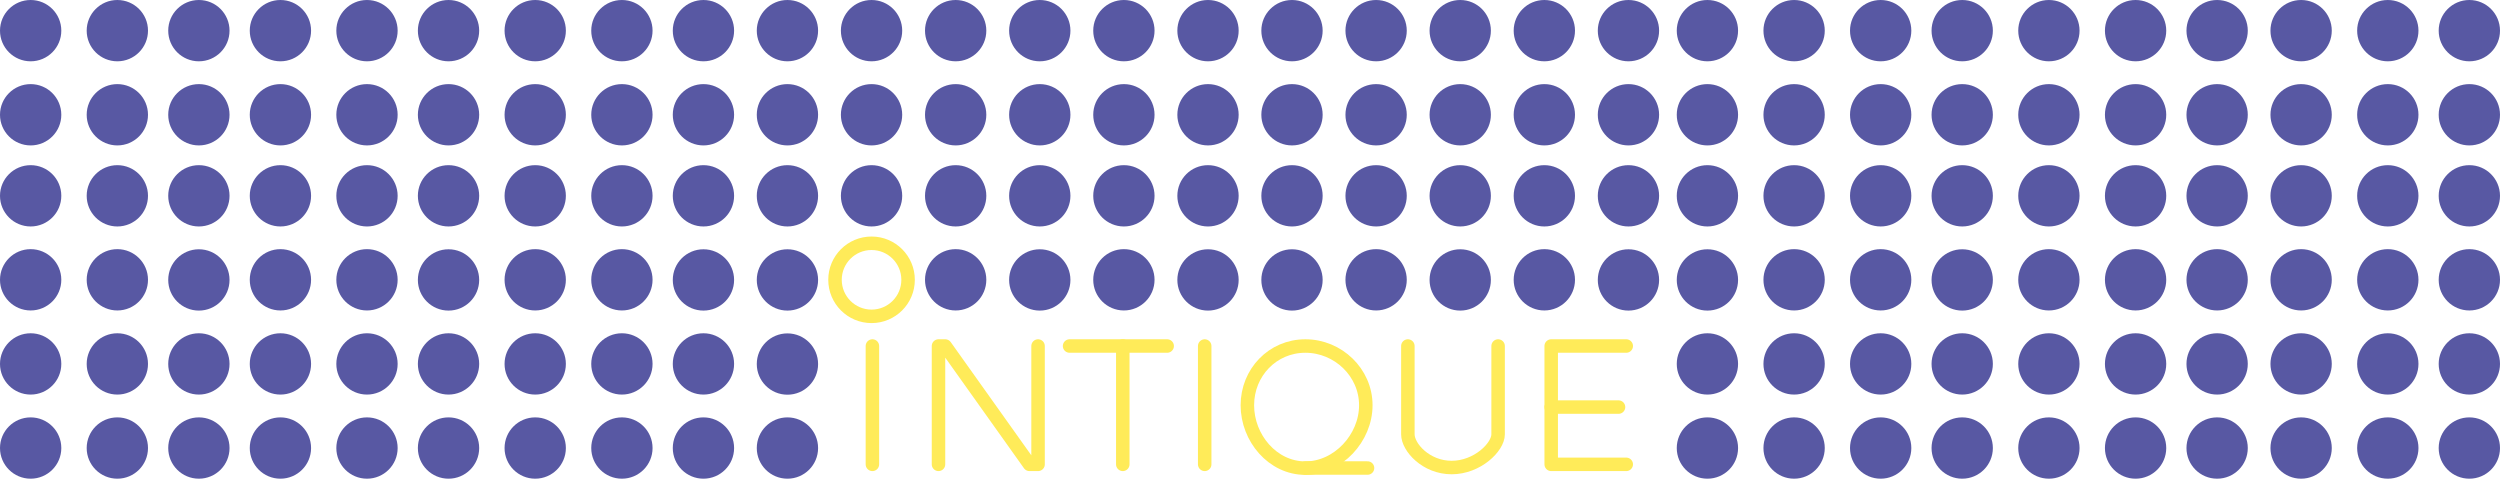
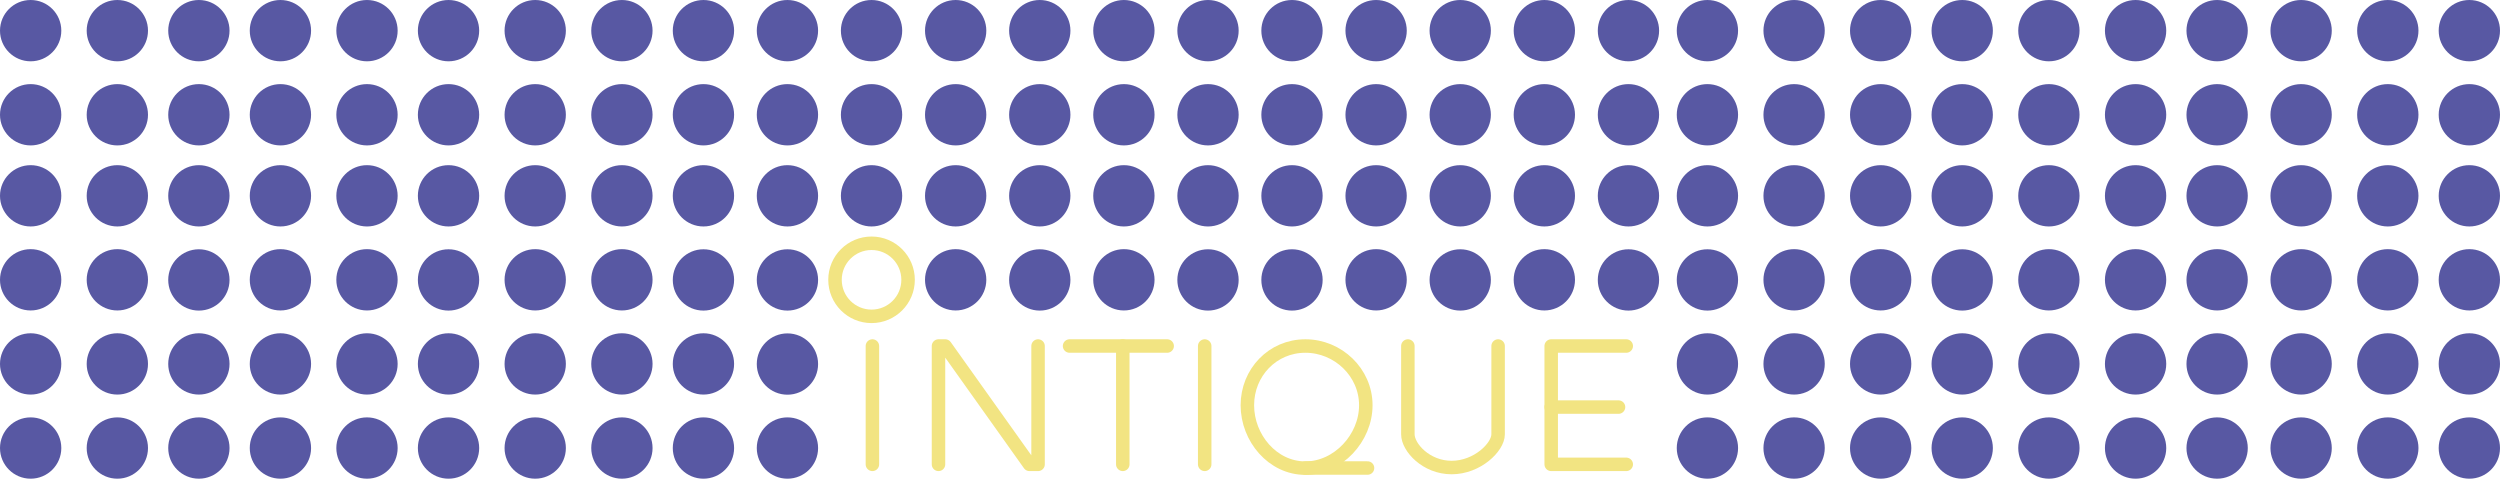
- <svg xmlns="http://www.w3.org/2000/svg" version="1.1" id="Layer_1" x="0px" y="0px" viewBox="1078 171.2 2038.9 390.4" style="enable-background:new 1078 171.2 2038.9 390.4;" xml:space="preserve">
+ <svg xmlns="http://www.w3.org/2000/svg" version="1.1" id="Layer_1" x="0px" y="0px" viewBox="1617 256.8 2038.9 390.4" style="enable-background:new 1617 256.8 2038.9 390.4;" xml:space="preserve">
  <style type="text/css">
	.st0{fill:#5858A3;}
- 	.st1{fill:none;stroke:#FFEB59;stroke-width:11;stroke-linecap:round;stroke-linejoin:round;stroke-miterlimit:10;}
+ 	.st1{fill:none;stroke:#F2E482;stroke-width:11;stroke-linecap:round;stroke-linejoin:round;stroke-miterlimit:10;}
</style>
  <g id="guides">
    <g id="XMLID_70_">
	</g>
    <g id="XMLID_48_">
	</g>
    <g id="XMLID_40_">
	</g>
    <g id="XMLID_57_">
	</g>
    <g id="XMLID_111_">
	</g>
    <g id="XMLID_101_">
	</g>
    <g id="XMLID_91_">
	</g>
    <g id="XMLID_151_">
	</g>
    <g id="XMLID_141_">
	</g>
    <g id="XMLID_80_">
	</g>
    <g id="XMLID_131_">
	</g>
    <g id="XMLID_121_">
	</g>
  </g>
  <g id="circles">
-     <circle id="XMLID_205_" class="st0" cx="1651.7" cy="468" r="25" />
-     <circle id="XMLID_204_" class="st0" cx="1651.7" cy="536.6" r="25" />
-     <circle id="XMLID_203_" class="st0" cx="1651.7" cy="330.9" r="25" />
-     <circle id="XMLID_202_" class="st0" cx="1651.7" cy="399.5" r="25" />
-     <circle id="XMLID_201_" class="st0" cx="1720.2" cy="468.1" r="25" />
-     <circle id="XMLID_200_" class="st0" cx="1720.2" cy="536.6" r="25" />
-     <circle id="XMLID_199_" class="st0" cx="1720.2" cy="330.9" r="25" />
-     <circle id="XMLID_198_" class="st0" cx="1720.2" cy="399.5" r="25" />
-     <circle id="XMLID_197_" class="st0" cx="1788.8" cy="330.9" r="25" />
-     <circle id="XMLID_196_" class="st0" cx="1857.4" cy="330.9" r="25" />
-     <circle id="XMLID_195_" class="st0" cx="1857.4" cy="399.4" r="25" />
-     <circle id="XMLID_194_" class="st0" cx="1926" cy="330.9" r="25" />
-     <circle id="XMLID_193_" class="st0" cx="1926" cy="399.5" r="25" />
-     <circle id="XMLID_192_" class="st0" cx="1994.6" cy="330.9" r="25" />
-     <circle id="XMLID_191_" class="st0" cx="1994.6" cy="399.4" r="25" />
-     <circle id="XMLID_190_" class="st0" cx="2063.2" cy="330.9" r="25" />
-     <circle id="XMLID_189_" class="st0" cx="2063.2" cy="399.5" r="25" />
-     <circle id="XMLID_188_" class="st0" cx="2131.7" cy="330.9" r="25" />
-     <circle id="XMLID_187_" class="st0" cx="2131.7" cy="399.5" r="25" />
-     <circle id="XMLID_186_" class="st0" cx="2200.3" cy="330.9" r="25" />
-     <circle id="XMLID_185_" class="st0" cx="2200.3" cy="399.4" r="25" />
-     <circle id="XMLID_184_" class="st0" cx="2268.9" cy="330.9" r="25" />
-     <circle id="XMLID_183_" class="st0" cx="2268.9" cy="399.5" r="25" />
-     <circle id="XMLID_180_" class="st0" cx="2337.5" cy="330.9" r="25" />
-     <circle id="XMLID_179_" class="st0" cx="2337.5" cy="399.4" r="25" />
-     <circle id="XMLID_176_" class="st0" cx="2406.1" cy="330.9" r="25" />
-     <circle id="XMLID_175_" class="st0" cx="2406.1" cy="399.5" r="25" />
-     <circle id="XMLID_229_" class="st0" cx="2470.5" cy="468" r="25" />
-     <circle id="XMLID_228_" class="st0" cx="2470.5" cy="536.6" r="25" />
-     <circle id="XMLID_227_" class="st0" cx="2470.5" cy="330.9" r="25" />
-     <circle id="XMLID_226_" class="st0" cx="2470.5" cy="399.5" r="25" />
-     <circle id="XMLID_245_" class="st0" cx="2541.2" cy="468" r="25" />
-     <circle id="XMLID_244_" class="st0" cx="2541.2" cy="536.6" r="25" />
-     <circle id="XMLID_243_" class="st0" cx="2541.2" cy="330.9" r="25" />
-     <circle id="XMLID_235_" class="st0" cx="1651.7" cy="196.2" r="25" />
-     <circle id="XMLID_234_" class="st0" cx="1720.2" cy="196.2" r="25" />
-     <circle id="XMLID_233_" class="st0" cx="1788.8" cy="196.2" r="25" />
-     <circle id="XMLID_232_" class="st0" cx="1857.4" cy="196.2" r="25" />
-     <circle id="XMLID_231_" class="st0" cx="1926" cy="196.2" r="25" />
-     <circle id="XMLID_230_" class="st0" cx="1994.6" cy="196.2" r="25" />
-     <circle id="XMLID_224_" class="st0" cx="2063.2" cy="196.2" r="25" />
-     <circle id="XMLID_223_" class="st0" cx="2131.7" cy="196.2" r="25" />
-     <circle id="XMLID_222_" class="st0" cx="2200.3" cy="196.2" r="25" />
-     <circle id="XMLID_221_" class="st0" cx="2268.9" cy="196.2" r="25" />
-     <circle id="XMLID_220_" class="st0" cx="2337.5" cy="196.2" r="25" />
-     <circle id="XMLID_219_" class="st0" cx="2406.1" cy="196.2" r="25" />
-     <circle id="XMLID_218_" class="st0" cx="2470.5" cy="196.2" r="25" />
-     <circle id="XMLID_217_" class="st0" cx="2541.2" cy="196.2" r="25" />
-     <circle id="XMLID_263_" class="st0" cx="1651.7" cy="264.8" r="25" />
-     <circle id="XMLID_262_" class="st0" cx="1720.2" cy="264.8" r="25" />
-     <circle id="XMLID_261_" class="st0" cx="1788.8" cy="264.8" r="25" />
-     <circle id="XMLID_260_" class="st0" cx="1857.4" cy="264.8" r="25" />
-     <circle id="XMLID_259_" class="st0" cx="1926" cy="264.8" r="25" />
-     <circle id="XMLID_258_" class="st0" cx="1994.6" cy="264.8" r="25" />
-     <circle id="XMLID_257_" class="st0" cx="2063.2" cy="264.8" r="25" />
-     <circle id="XMLID_253_" class="st0" cx="2131.7" cy="264.8" r="25" />
-     <circle id="XMLID_241_" class="st0" cx="2200.3" cy="264.8" r="25" />
-     <circle id="XMLID_240_" class="st0" cx="2268.9" cy="264.8" r="25" />
-     <circle id="XMLID_239_" class="st0" cx="2337.5" cy="264.8" r="25" />
-     <circle id="XMLID_238_" class="st0" cx="2406.1" cy="264.8" r="25" />
-     <circle id="XMLID_237_" class="st0" cx="2470.5" cy="264.8" r="25" />
-     <circle id="XMLID_236_" class="st0" cx="2541.2" cy="264.8" r="25" />
-     <circle id="XMLID_242_" class="st0" cx="2541.2" cy="399.4" r="25" />
-     <circle id="XMLID_166_" class="st0" cx="2611.8" cy="468" r="25" />
-     <circle id="XMLID_165_" class="st0" cx="2611.8" cy="536.6" r="25" />
-     <circle id="XMLID_164_" class="st0" cx="2611.8" cy="330.9" r="25" />
-     <circle id="XMLID_163_" class="st0" cx="2611.8" cy="196.2" r="25" />
-     <circle id="XMLID_162_" class="st0" cx="2611.8" cy="264.8" r="25" />
-     <circle id="XMLID_161_" class="st0" cx="2611.8" cy="399.4" r="25" />
-     <circle id="XMLID_212_" class="st0" cx="2678.3" cy="468" r="25" />
-     <circle id="XMLID_211_" class="st0" cx="2678.3" cy="536.6" r="25" />
-     <circle id="XMLID_210_" class="st0" cx="2678.3" cy="330.9" r="25" />
-     <circle id="XMLID_209_" class="st0" cx="2678.3" cy="399.5" r="25" />
-     <circle id="XMLID_208_" class="st0" cx="2749" cy="468" r="25" />
-     <circle id="XMLID_207_" class="st0" cx="2749" cy="536.6" r="25" />
-     <circle id="XMLID_206_" class="st0" cx="2749" cy="330.9" r="25" />
-     <circle id="XMLID_182_" class="st0" cx="2678.3" cy="196.2" r="25" />
-     <circle id="XMLID_181_" class="st0" cx="2749" cy="196.2" r="25" />
-     <circle id="XMLID_178_" class="st0" cx="2678.3" cy="264.8" r="25" />
-     <circle id="XMLID_174_" class="st0" cx="2749" cy="264.8" r="25" />
-     <circle id="XMLID_173_" class="st0" cx="2749" cy="399.4" r="25" />
-     <circle id="XMLID_172_" class="st0" cx="2819.7" cy="468" r="25" />
-     <circle id="XMLID_171_" class="st0" cx="2819.7" cy="536.6" r="25" />
-     <circle id="XMLID_170_" class="st0" cx="2819.7" cy="330.9" r="25" />
-     <circle id="XMLID_169_" class="st0" cx="2819.7" cy="196.2" r="25" />
-     <circle id="XMLID_168_" class="st0" cx="2819.7" cy="264.8" r="25" />
-     <circle id="XMLID_167_" class="st0" cx="2819.7" cy="399.4" r="25" />
-     <circle id="XMLID_295_" class="st0" cx="2886.2" cy="468" r="25" />
-     <circle id="XMLID_294_" class="st0" cx="2886.2" cy="536.6" r="25" />
-     <circle id="XMLID_293_" class="st0" cx="2886.2" cy="330.9" r="25" />
-     <circle id="XMLID_292_" class="st0" cx="2886.2" cy="196.2" r="25" />
-     <circle id="XMLID_291_" class="st0" cx="2886.2" cy="264.8" r="25" />
-     <circle id="XMLID_290_" class="st0" cx="2886.2" cy="399.4" r="25" />
-     <circle id="XMLID_344_" class="st0" cx="2954.7" cy="468" r="25" />
-     <circle id="XMLID_343_" class="st0" cx="2954.7" cy="536.6" r="25" />
-     <circle id="XMLID_342_" class="st0" cx="2954.7" cy="330.9" r="25" />
-     <circle id="XMLID_341_" class="st0" cx="2954.7" cy="196.2" r="25" />
-     <circle id="XMLID_340_" class="st0" cx="2954.7" cy="264.8" r="25" />
-     <circle id="XMLID_339_" class="st0" cx="2954.7" cy="399.4" r="25" />
-     <circle id="XMLID_338_" class="st0" cx="3025.4" cy="468" r="25" />
-     <circle id="XMLID_337_" class="st0" cx="3025.4" cy="536.6" r="25" />
-     <circle id="XMLID_336_" class="st0" cx="3025.4" cy="330.9" r="25" />
-     <circle id="XMLID_335_" class="st0" cx="3025.4" cy="196.2" r="25" />
-     <circle id="XMLID_334_" class="st0" cx="3025.4" cy="264.8" r="25" />
-     <circle id="XMLID_333_" class="st0" cx="3025.4" cy="399.4" r="25" />
-     <circle id="XMLID_332_" class="st0" cx="3091.9" cy="468" r="25" />
-     <circle id="XMLID_331_" class="st0" cx="3091.9" cy="536.6" r="25" />
-     <circle id="XMLID_330_" class="st0" cx="3091.9" cy="330.9" r="25" />
-     <circle id="XMLID_329_" class="st0" cx="3091.9" cy="196.2" r="25" />
-     <circle id="XMLID_328_" class="st0" cx="3091.9" cy="264.8" r="25" />
-     <circle id="XMLID_327_" class="st0" cx="3091.9" cy="399.4" r="25" />
-     <circle id="XMLID_289_" class="st0" cx="1306.7" cy="468" r="25" />
-     <circle id="XMLID_288_" class="st0" cx="1306.7" cy="536.6" r="25" />
-     <circle id="XMLID_287_" class="st0" cx="1306.7" cy="330.9" r="25" />
-     <circle id="XMLID_286_" class="st0" cx="1306.7" cy="196.2" r="25" />
-     <circle id="XMLID_285_" class="st0" cx="1306.7" cy="264.8" r="25" />
-     <circle id="XMLID_284_" class="st0" cx="1306.7" cy="399.4" r="25" />
-     <circle id="XMLID_283_" class="st0" cx="1377.3" cy="468" r="25" />
-     <circle id="XMLID_282_" class="st0" cx="1377.3" cy="536.6" r="25" />
-     <circle id="XMLID_281_" class="st0" cx="1377.3" cy="330.9" r="25" />
-     <circle id="XMLID_280_" class="st0" cx="1377.3" cy="196.2" r="25" />
-     <circle id="XMLID_279_" class="st0" cx="1377.3" cy="264.8" r="25" />
-     <circle id="XMLID_278_" class="st0" cx="1377.3" cy="399.4" r="25" />
-     <circle id="XMLID_277_" class="st0" cx="1443.8" cy="468" r="25" />
-     <circle id="XMLID_276_" class="st0" cx="1443.8" cy="536.6" r="25" />
-     <circle id="XMLID_275_" class="st0" cx="1443.8" cy="330.9" r="25" />
-     <circle id="XMLID_274_" class="st0" cx="1443.8" cy="399.5" r="25" />
-     <circle id="XMLID_273_" class="st0" cx="1514.5" cy="468" r="25" />
-     <circle id="XMLID_272_" class="st0" cx="1514.5" cy="536.6" r="25" />
-     <circle id="XMLID_271_" class="st0" cx="1514.5" cy="330.9" r="25" />
-     <circle id="XMLID_270_" class="st0" cx="1443.8" cy="196.2" r="25" />
-     <circle id="XMLID_269_" class="st0" cx="1514.5" cy="196.2" r="25" />
-     <circle id="XMLID_268_" class="st0" cx="1443.8" cy="264.8" r="25" />
-     <circle id="XMLID_326_" class="st0" cx="1103" cy="468" r="25" />
-     <circle id="XMLID_325_" class="st0" cx="1103" cy="536.6" r="25" />
-     <circle id="XMLID_324_" class="st0" cx="1103" cy="330.9" r="25" />
-     <circle id="XMLID_323_" class="st0" cx="1103" cy="196.2" r="25" />
-     <circle id="XMLID_322_" class="st0" cx="1103" cy="264.8" r="25" />
-     <circle id="XMLID_321_" class="st0" cx="1103" cy="399.4" r="25" />
-     <circle id="XMLID_320_" class="st0" cx="1173.7" cy="468" r="25" />
-     <circle id="XMLID_319_" class="st0" cx="1173.7" cy="536.6" r="25" />
-     <circle id="XMLID_318_" class="st0" cx="1173.7" cy="330.9" r="25" />
-     <circle id="XMLID_317_" class="st0" cx="1173.7" cy="196.2" r="25" />
-     <circle id="XMLID_316_" class="st0" cx="1173.7" cy="264.8" r="25" />
-     <circle id="XMLID_315_" class="st0" cx="1173.7" cy="399.4" r="25" />
-     <circle id="XMLID_314_" class="st0" cx="1240.2" cy="468" r="25" />
-     <circle id="XMLID_313_" class="st0" cx="1240.2" cy="536.6" r="25" />
-     <circle id="XMLID_312_" class="st0" cx="1240.2" cy="330.9" r="25" />
-     <circle id="XMLID_311_" class="st0" cx="1240.2" cy="399.5" r="25" />
-     <circle id="XMLID_310_" class="st0" cx="1240.2" cy="196.2" r="25" />
-     <circle id="XMLID_309_" class="st0" cx="1240.2" cy="264.8" r="25" />
-     <circle id="XMLID_267_" class="st0" cx="1514.5" cy="264.8" r="25" />
-     <circle id="XMLID_266_" class="st0" cx="1514.5" cy="399.4" r="25" />
-     <circle id="XMLID_265_" class="st0" cx="1585.2" cy="468" r="25" />
-     <circle id="XMLID_264_" class="st0" cx="1585.2" cy="536.6" r="25" />
-     <circle id="XMLID_216_" class="st0" cx="1585.2" cy="330.9" r="25" />
-     <circle id="XMLID_215_" class="st0" cx="1585.2" cy="196.2" r="25" />
-     <circle id="XMLID_214_" class="st0" cx="1585.2" cy="264.8" r="25" />
-     <circle id="XMLID_213_" class="st0" cx="1585.2" cy="399.4" r="25" />
+     <circle id="XMLID_205_" class="st0" cx="2190.7" cy="553.6" r="25" />
+     <circle id="XMLID_204_" class="st0" cx="2190.7" cy="622.2" r="25" />
+     <circle id="XMLID_203_" class="st0" cx="2190.7" cy="416.5" r="25" />
+     <circle id="XMLID_202_" class="st0" cx="2190.7" cy="485.1" r="25" />
+     <circle id="XMLID_201_" class="st0" cx="2259.2" cy="553.7" r="25" />
+     <circle id="XMLID_200_" class="st0" cx="2259.2" cy="622.2" r="25" />
+     <circle id="XMLID_199_" class="st0" cx="2259.2" cy="416.5" r="25" />
+     <circle id="XMLID_198_" class="st0" cx="2259.2" cy="485.1" r="25" />
+     <circle id="XMLID_197_" class="st0" cx="2327.8" cy="416.5" r="25" />
+     <circle id="XMLID_196_" class="st0" cx="2396.4" cy="416.5" r="25" />
+     <circle id="XMLID_195_" class="st0" cx="2396.4" cy="485" r="25" />
+     <circle id="XMLID_194_" class="st0" cx="2465" cy="416.5" r="25" />
+     <circle id="XMLID_193_" class="st0" cx="2465" cy="485.1" r="25" />
+     <circle id="XMLID_192_" class="st0" cx="2533.6" cy="416.5" r="25" />
+     <circle id="XMLID_191_" class="st0" cx="2533.6" cy="485" r="25" />
+     <circle id="XMLID_190_" class="st0" cx="2602.2" cy="416.5" r="25" />
+     <circle id="XMLID_189_" class="st0" cx="2602.2" cy="485.1" r="25" />
+     <circle id="XMLID_188_" class="st0" cx="2670.7" cy="416.5" r="25" />
+     <circle id="XMLID_187_" class="st0" cx="2670.7" cy="485.1" r="25" />
+     <circle id="XMLID_186_" class="st0" cx="2739.3" cy="416.5" r="25" />
+     <circle id="XMLID_185_" class="st0" cx="2739.3" cy="485" r="25" />
+     <circle id="XMLID_184_" class="st0" cx="2807.9" cy="416.5" r="25" />
+     <circle id="XMLID_183_" class="st0" cx="2807.9" cy="485.1" r="25" />
+     <circle id="XMLID_180_" class="st0" cx="2876.5" cy="416.5" r="25" />
+     <circle id="XMLID_179_" class="st0" cx="2876.5" cy="485" r="25" />
+     <circle id="XMLID_176_" class="st0" cx="2945.1" cy="416.5" r="25" />
+     <circle id="XMLID_175_" class="st0" cx="2945.1" cy="485.1" r="25" />
+     <circle id="XMLID_229_" class="st0" cx="3009.5" cy="553.6" r="25" />
+     <circle id="XMLID_228_" class="st0" cx="3009.5" cy="622.2" r="25" />
+     <circle id="XMLID_227_" class="st0" cx="3009.5" cy="416.5" r="25" />
+     <circle id="XMLID_226_" class="st0" cx="3009.5" cy="485.1" r="25" />
+     <circle id="XMLID_245_" class="st0" cx="3080.2" cy="553.6" r="25" />
+     <circle id="XMLID_244_" class="st0" cx="3080.2" cy="622.2" r="25" />
+     <circle id="XMLID_243_" class="st0" cx="3080.2" cy="416.5" r="25" />
+     <circle id="XMLID_235_" class="st0" cx="2190.7" cy="281.8" r="25" />
+     <circle id="XMLID_234_" class="st0" cx="2259.2" cy="281.8" r="25" />
+     <circle id="XMLID_233_" class="st0" cx="2327.8" cy="281.8" r="25" />
+     <circle id="XMLID_232_" class="st0" cx="2396.4" cy="281.8" r="25" />
+     <circle id="XMLID_231_" class="st0" cx="2465" cy="281.8" r="25" />
+     <circle id="XMLID_230_" class="st0" cx="2533.6" cy="281.8" r="25" />
+     <circle id="XMLID_224_" class="st0" cx="2602.2" cy="281.8" r="25" />
+     <circle id="XMLID_223_" class="st0" cx="2670.7" cy="281.8" r="25" />
+     <circle id="XMLID_222_" class="st0" cx="2739.3" cy="281.8" r="25" />
+     <circle id="XMLID_221_" class="st0" cx="2807.9" cy="281.8" r="25" />
+     <circle id="XMLID_220_" class="st0" cx="2876.5" cy="281.8" r="25" />
+     <circle id="XMLID_219_" class="st0" cx="2945.1" cy="281.8" r="25" />
+     <circle id="XMLID_218_" class="st0" cx="3009.5" cy="281.8" r="25" />
+     <circle id="XMLID_217_" class="st0" cx="3080.2" cy="281.8" r="25" />
+     <circle id="XMLID_263_" class="st0" cx="2190.7" cy="350.4" r="25" />
+     <circle id="XMLID_262_" class="st0" cx="2259.2" cy="350.4" r="25" />
+     <circle id="XMLID_261_" class="st0" cx="2327.8" cy="350.4" r="25" />
+     <circle id="XMLID_260_" class="st0" cx="2396.4" cy="350.4" r="25" />
+     <circle id="XMLID_259_" class="st0" cx="2465" cy="350.4" r="25" />
+     <circle id="XMLID_258_" class="st0" cx="2533.6" cy="350.4" r="25" />
+     <circle id="XMLID_257_" class="st0" cx="2602.2" cy="350.4" r="25" />
+     <circle id="XMLID_253_" class="st0" cx="2670.7" cy="350.4" r="25" />
+     <circle id="XMLID_241_" class="st0" cx="2739.3" cy="350.4" r="25" />
+     <circle id="XMLID_240_" class="st0" cx="2807.9" cy="350.4" r="25" />
+     <circle id="XMLID_239_" class="st0" cx="2876.5" cy="350.4" r="25" />
+     <circle id="XMLID_238_" class="st0" cx="2945.1" cy="350.4" r="25" />
+     <circle id="XMLID_237_" class="st0" cx="3009.5" cy="350.4" r="25" />
+     <circle id="XMLID_236_" class="st0" cx="3080.2" cy="350.4" r="25" />
+     <circle id="XMLID_242_" class="st0" cx="3080.2" cy="485" r="25" />
+     <circle id="XMLID_166_" class="st0" cx="3150.8" cy="553.6" r="25" />
+     <circle id="XMLID_165_" class="st0" cx="3150.8" cy="622.2" r="25" />
+     <circle id="XMLID_164_" class="st0" cx="3150.8" cy="416.5" r="25" />
+     <circle id="XMLID_163_" class="st0" cx="3150.8" cy="281.8" r="25" />
+     <circle id="XMLID_162_" class="st0" cx="3150.8" cy="350.4" r="25" />
+     <circle id="XMLID_161_" class="st0" cx="3150.8" cy="485" r="25" />
+     <circle id="XMLID_212_" class="st0" cx="3217.3" cy="553.6" r="25" />
+     <circle id="XMLID_211_" class="st0" cx="3217.3" cy="622.2" r="25" />
+     <circle id="XMLID_210_" class="st0" cx="3217.3" cy="416.5" r="25" />
+     <circle id="XMLID_209_" class="st0" cx="3217.3" cy="485.1" r="25" />
+     <circle id="XMLID_208_" class="st0" cx="3288" cy="553.6" r="25" />
+     <circle id="XMLID_207_" class="st0" cx="3288" cy="622.2" r="25" />
+     <circle id="XMLID_206_" class="st0" cx="3288" cy="416.5" r="25" />
+     <circle id="XMLID_182_" class="st0" cx="3217.3" cy="281.8" r="25" />
+     <circle id="XMLID_181_" class="st0" cx="3288" cy="281.8" r="25" />
+     <circle id="XMLID_178_" class="st0" cx="3217.3" cy="350.4" r="25" />
+     <circle id="XMLID_174_" class="st0" cx="3288" cy="350.4" r="25" />
+     <circle id="XMLID_173_" class="st0" cx="3288" cy="485" r="25" />
+     <circle id="XMLID_172_" class="st0" cx="3358.7" cy="553.6" r="25" />
+     <circle id="XMLID_171_" class="st0" cx="3358.7" cy="622.2" r="25" />
+     <circle id="XMLID_170_" class="st0" cx="3358.7" cy="416.5" r="25" />
+     <circle id="XMLID_169_" class="st0" cx="3358.7" cy="281.8" r="25" />
+     <circle id="XMLID_168_" class="st0" cx="3358.7" cy="350.4" r="25" />
+     <circle id="XMLID_167_" class="st0" cx="3358.7" cy="485" r="25" />
+     <circle id="XMLID_295_" class="st0" cx="3425.2" cy="553.6" r="25" />
+     <circle id="XMLID_294_" class="st0" cx="3425.2" cy="622.2" r="25" />
+     <circle id="XMLID_293_" class="st0" cx="3425.2" cy="416.5" r="25" />
+     <circle id="XMLID_292_" class="st0" cx="3425.2" cy="281.8" r="25" />
+     <circle id="XMLID_291_" class="st0" cx="3425.2" cy="350.4" r="25" />
+     <circle id="XMLID_290_" class="st0" cx="3425.2" cy="485" r="25" />
+     <circle id="XMLID_344_" class="st0" cx="3493.7" cy="553.6" r="25" />
+     <circle id="XMLID_343_" class="st0" cx="3493.7" cy="622.2" r="25" />
+     <circle id="XMLID_342_" class="st0" cx="3493.7" cy="416.5" r="25" />
+     <circle id="XMLID_341_" class="st0" cx="3493.7" cy="281.8" r="25" />
+     <circle id="XMLID_340_" class="st0" cx="3493.7" cy="350.4" r="25" />
+     <circle id="XMLID_339_" class="st0" cx="3493.7" cy="485" r="25" />
+     <circle id="XMLID_338_" class="st0" cx="3564.4" cy="553.6" r="25" />
+     <circle id="XMLID_337_" class="st0" cx="3564.4" cy="622.2" r="25" />
+     <circle id="XMLID_336_" class="st0" cx="3564.4" cy="416.5" r="25" />
+     <circle id="XMLID_335_" class="st0" cx="3564.4" cy="281.8" r="25" />
+     <circle id="XMLID_334_" class="st0" cx="3564.4" cy="350.4" r="25" />
+     <circle id="XMLID_333_" class="st0" cx="3564.4" cy="485" r="25" />
+     <circle id="XMLID_332_" class="st0" cx="3630.9" cy="553.6" r="25" />
+     <circle id="XMLID_331_" class="st0" cx="3630.9" cy="622.2" r="25" />
+     <circle id="XMLID_330_" class="st0" cx="3630.9" cy="416.5" r="25" />
+     <circle id="XMLID_329_" class="st0" cx="3630.9" cy="281.8" r="25" />
+     <circle id="XMLID_328_" class="st0" cx="3630.9" cy="350.4" r="25" />
+     <circle id="XMLID_327_" class="st0" cx="3630.9" cy="485" r="25" />
+     <circle id="XMLID_289_" class="st0" cx="1845.7" cy="553.6" r="25" />
+     <circle id="XMLID_288_" class="st0" cx="1845.7" cy="622.2" r="25" />
+     <circle id="XMLID_287_" class="st0" cx="1845.7" cy="416.5" r="25" />
+     <circle id="XMLID_286_" class="st0" cx="1845.7" cy="281.8" r="25" />
+     <circle id="XMLID_285_" class="st0" cx="1845.7" cy="350.4" r="25" />
+     <circle id="XMLID_284_" class="st0" cx="1845.7" cy="485" r="25" />
+     <circle id="XMLID_283_" class="st0" cx="1916.3" cy="553.6" r="25" />
+     <circle id="XMLID_282_" class="st0" cx="1916.3" cy="622.2" r="25" />
+     <circle id="XMLID_281_" class="st0" cx="1916.3" cy="416.5" r="25" />
+     <circle id="XMLID_280_" class="st0" cx="1916.3" cy="281.8" r="25" />
+     <circle id="XMLID_279_" class="st0" cx="1916.3" cy="350.4" r="25" />
+     <circle id="XMLID_278_" class="st0" cx="1916.3" cy="485" r="25" />
+     <circle id="XMLID_277_" class="st0" cx="1982.8" cy="553.6" r="25" />
+     <circle id="XMLID_276_" class="st0" cx="1982.8" cy="622.2" r="25" />
+     <circle id="XMLID_275_" class="st0" cx="1982.8" cy="416.5" r="25" />
+     <circle id="XMLID_274_" class="st0" cx="1982.8" cy="485.1" r="25" />
+     <circle id="XMLID_273_" class="st0" cx="2053.5" cy="553.6" r="25" />
+     <circle id="XMLID_272_" class="st0" cx="2053.5" cy="622.2" r="25" />
+     <circle id="XMLID_271_" class="st0" cx="2053.5" cy="416.5" r="25" />
+     <circle id="XMLID_270_" class="st0" cx="1982.8" cy="281.8" r="25" />
+     <circle id="XMLID_269_" class="st0" cx="2053.5" cy="281.8" r="25" />
+     <circle id="XMLID_268_" class="st0" cx="1982.8" cy="350.4" r="25" />
+     <circle id="XMLID_326_" class="st0" cx="1642" cy="553.6" r="25" />
+     <circle id="XMLID_325_" class="st0" cx="1642" cy="622.2" r="25" />
+     <circle id="XMLID_324_" class="st0" cx="1642" cy="416.5" r="25" />
+     <circle id="XMLID_323_" class="st0" cx="1642" cy="281.8" r="25" />
+     <circle id="XMLID_322_" class="st0" cx="1642" cy="350.4" r="25" />
+     <circle id="XMLID_321_" class="st0" cx="1642" cy="485" r="25" />
+     <circle id="XMLID_320_" class="st0" cx="1712.7" cy="553.6" r="25" />
+     <circle id="XMLID_319_" class="st0" cx="1712.7" cy="622.2" r="25" />
+     <circle id="XMLID_318_" class="st0" cx="1712.7" cy="416.5" r="25" />
+     <circle id="XMLID_317_" class="st0" cx="1712.7" cy="281.8" r="25" />
+     <circle id="XMLID_316_" class="st0" cx="1712.7" cy="350.4" r="25" />
+     <circle id="XMLID_315_" class="st0" cx="1712.7" cy="485" r="25" />
+     <circle id="XMLID_314_" class="st0" cx="1779.2" cy="553.6" r="25" />
+     <circle id="XMLID_313_" class="st0" cx="1779.2" cy="622.2" r="25" />
+     <circle id="XMLID_312_" class="st0" cx="1779.2" cy="416.5" r="25" />
+     <circle id="XMLID_311_" class="st0" cx="1779.2" cy="485.1" r="25" />
+     <circle id="XMLID_310_" class="st0" cx="1779.2" cy="281.8" r="25" />
+     <circle id="XMLID_309_" class="st0" cx="1779.2" cy="350.4" r="25" />
+     <circle id="XMLID_267_" class="st0" cx="2053.5" cy="350.4" r="25" />
+     <circle id="XMLID_266_" class="st0" cx="2053.5" cy="485" r="25" />
+     <circle id="XMLID_265_" class="st0" cx="2124.2" cy="553.6" r="25" />
+     <circle id="XMLID_264_" class="st0" cx="2124.2" cy="622.2" r="25" />
+     <circle id="XMLID_216_" class="st0" cx="2124.2" cy="416.5" r="25" />
+     <circle id="XMLID_215_" class="st0" cx="2124.2" cy="281.8" r="25" />
+     <circle id="XMLID_214_" class="st0" cx="2124.2" cy="350.4" r="25" />
+     <circle id="XMLID_213_" class="st0" cx="2124.2" cy="485" r="25" />
  </g>
  <g id="letters">
-     <line id="XMLID_246_" class="st1" x1="1789.5" y1="453.4" x2="1789.5" y2="549.9" />
-     <polyline id="XMLID_249_" class="st1" points="1843.4,549.9 1843.4,453.4 1848.9,453.4 1917.6,549.9 1924.6,549.9 1924.6,453.4     " />
-     <line id="XMLID_248_" class="st1" x1="1950.3" y1="453.4" x2="2029.9" y2="453.4" />
-     <line id="XMLID_247_" class="st1" x1="1993.7" y1="549.9" x2="1993.7" y2="453.4" />
-     <line id="XMLID_250_" class="st1" x1="2060.5" y1="453.4" x2="2060.5" y2="549.9" />
-     <path id="XMLID_225_" class="st1" d="M2191.9,501.7c0,26.7-22.6,51.3-49.3,51.3c-26.7,0-47.3-24.6-47.3-51.3   c0-26.7,20.6-48.3,47.3-48.3C2169.3,453.4,2191.9,475,2191.9,501.7z" />
-     <line id="XMLID_252_" class="st1" x1="2193.3" y1="552.9" x2="2142.7" y2="552.9" />
-     <path id="XMLID_254_" class="st1" d="M2259.3,512.3" />
-     <path id="XMLID_251_" class="st1" d="M2226.2,453.4v72c0,10.6,14.8,27.1,35.7,27.1s37.9-16.6,37.9-27.1v-72" />
-     <polyline id="XMLID_255_" class="st1" points="2404.3,453.4 2343.1,453.4 2343.1,549.9 2404.3,549.9  " />
-     <line id="XMLID_256_" class="st1" x1="2398" y1="503.2" x2="2343.1" y2="503.2" />
-     <circle id="XMLID_177_" class="st1" cx="1788.8" cy="399.4" r="29.8" />
+     <line id="XMLID_246_" class="st1" x1="2328.5" y1="539" x2="2328.5" y2="635.5" />
+     <polyline id="XMLID_249_" class="st1" points="2382.4,635.5 2382.4,539 2387.9,539 2456.6,635.5 2463.6,635.5 2463.6,539  " />
+     <line id="XMLID_248_" class="st1" x1="2489.3" y1="539" x2="2568.9" y2="539" />
+     <line id="XMLID_247_" class="st1" x1="2532.7" y1="635.5" x2="2532.7" y2="539" />
+     <line id="XMLID_250_" class="st1" x1="2599.5" y1="539" x2="2599.5" y2="635.5" />
+     <path id="XMLID_225_" class="st1" d="M2730.9,587.3c0,26.7-22.6,51.3-49.3,51.3s-47.3-24.6-47.3-51.3s20.6-48.3,47.3-48.3   C2708.3,539,2730.9,560.6,2730.9,587.3z" />
+     <line id="XMLID_252_" class="st1" x1="2732.3" y1="638.5" x2="2681.7" y2="638.5" />
+     <path id="XMLID_254_" class="st1" d="M2798.3,597.9" />
+     <path id="XMLID_251_" class="st1" d="M2765.2,539v72c0,10.6,14.8,27.1,35.7,27.1s37.9-16.6,37.9-27.1v-72" />
+     <polyline id="XMLID_255_" class="st1" points="2943.3,539 2882.1,539 2882.1,635.5 2943.3,635.5  " />
+     <line id="XMLID_256_" class="st1" x1="2937" y1="588.8" x2="2882.1" y2="588.8" />
+     <circle id="XMLID_177_" class="st1" cx="2327.8" cy="485" r="29.8" />
  </g>
</svg>
